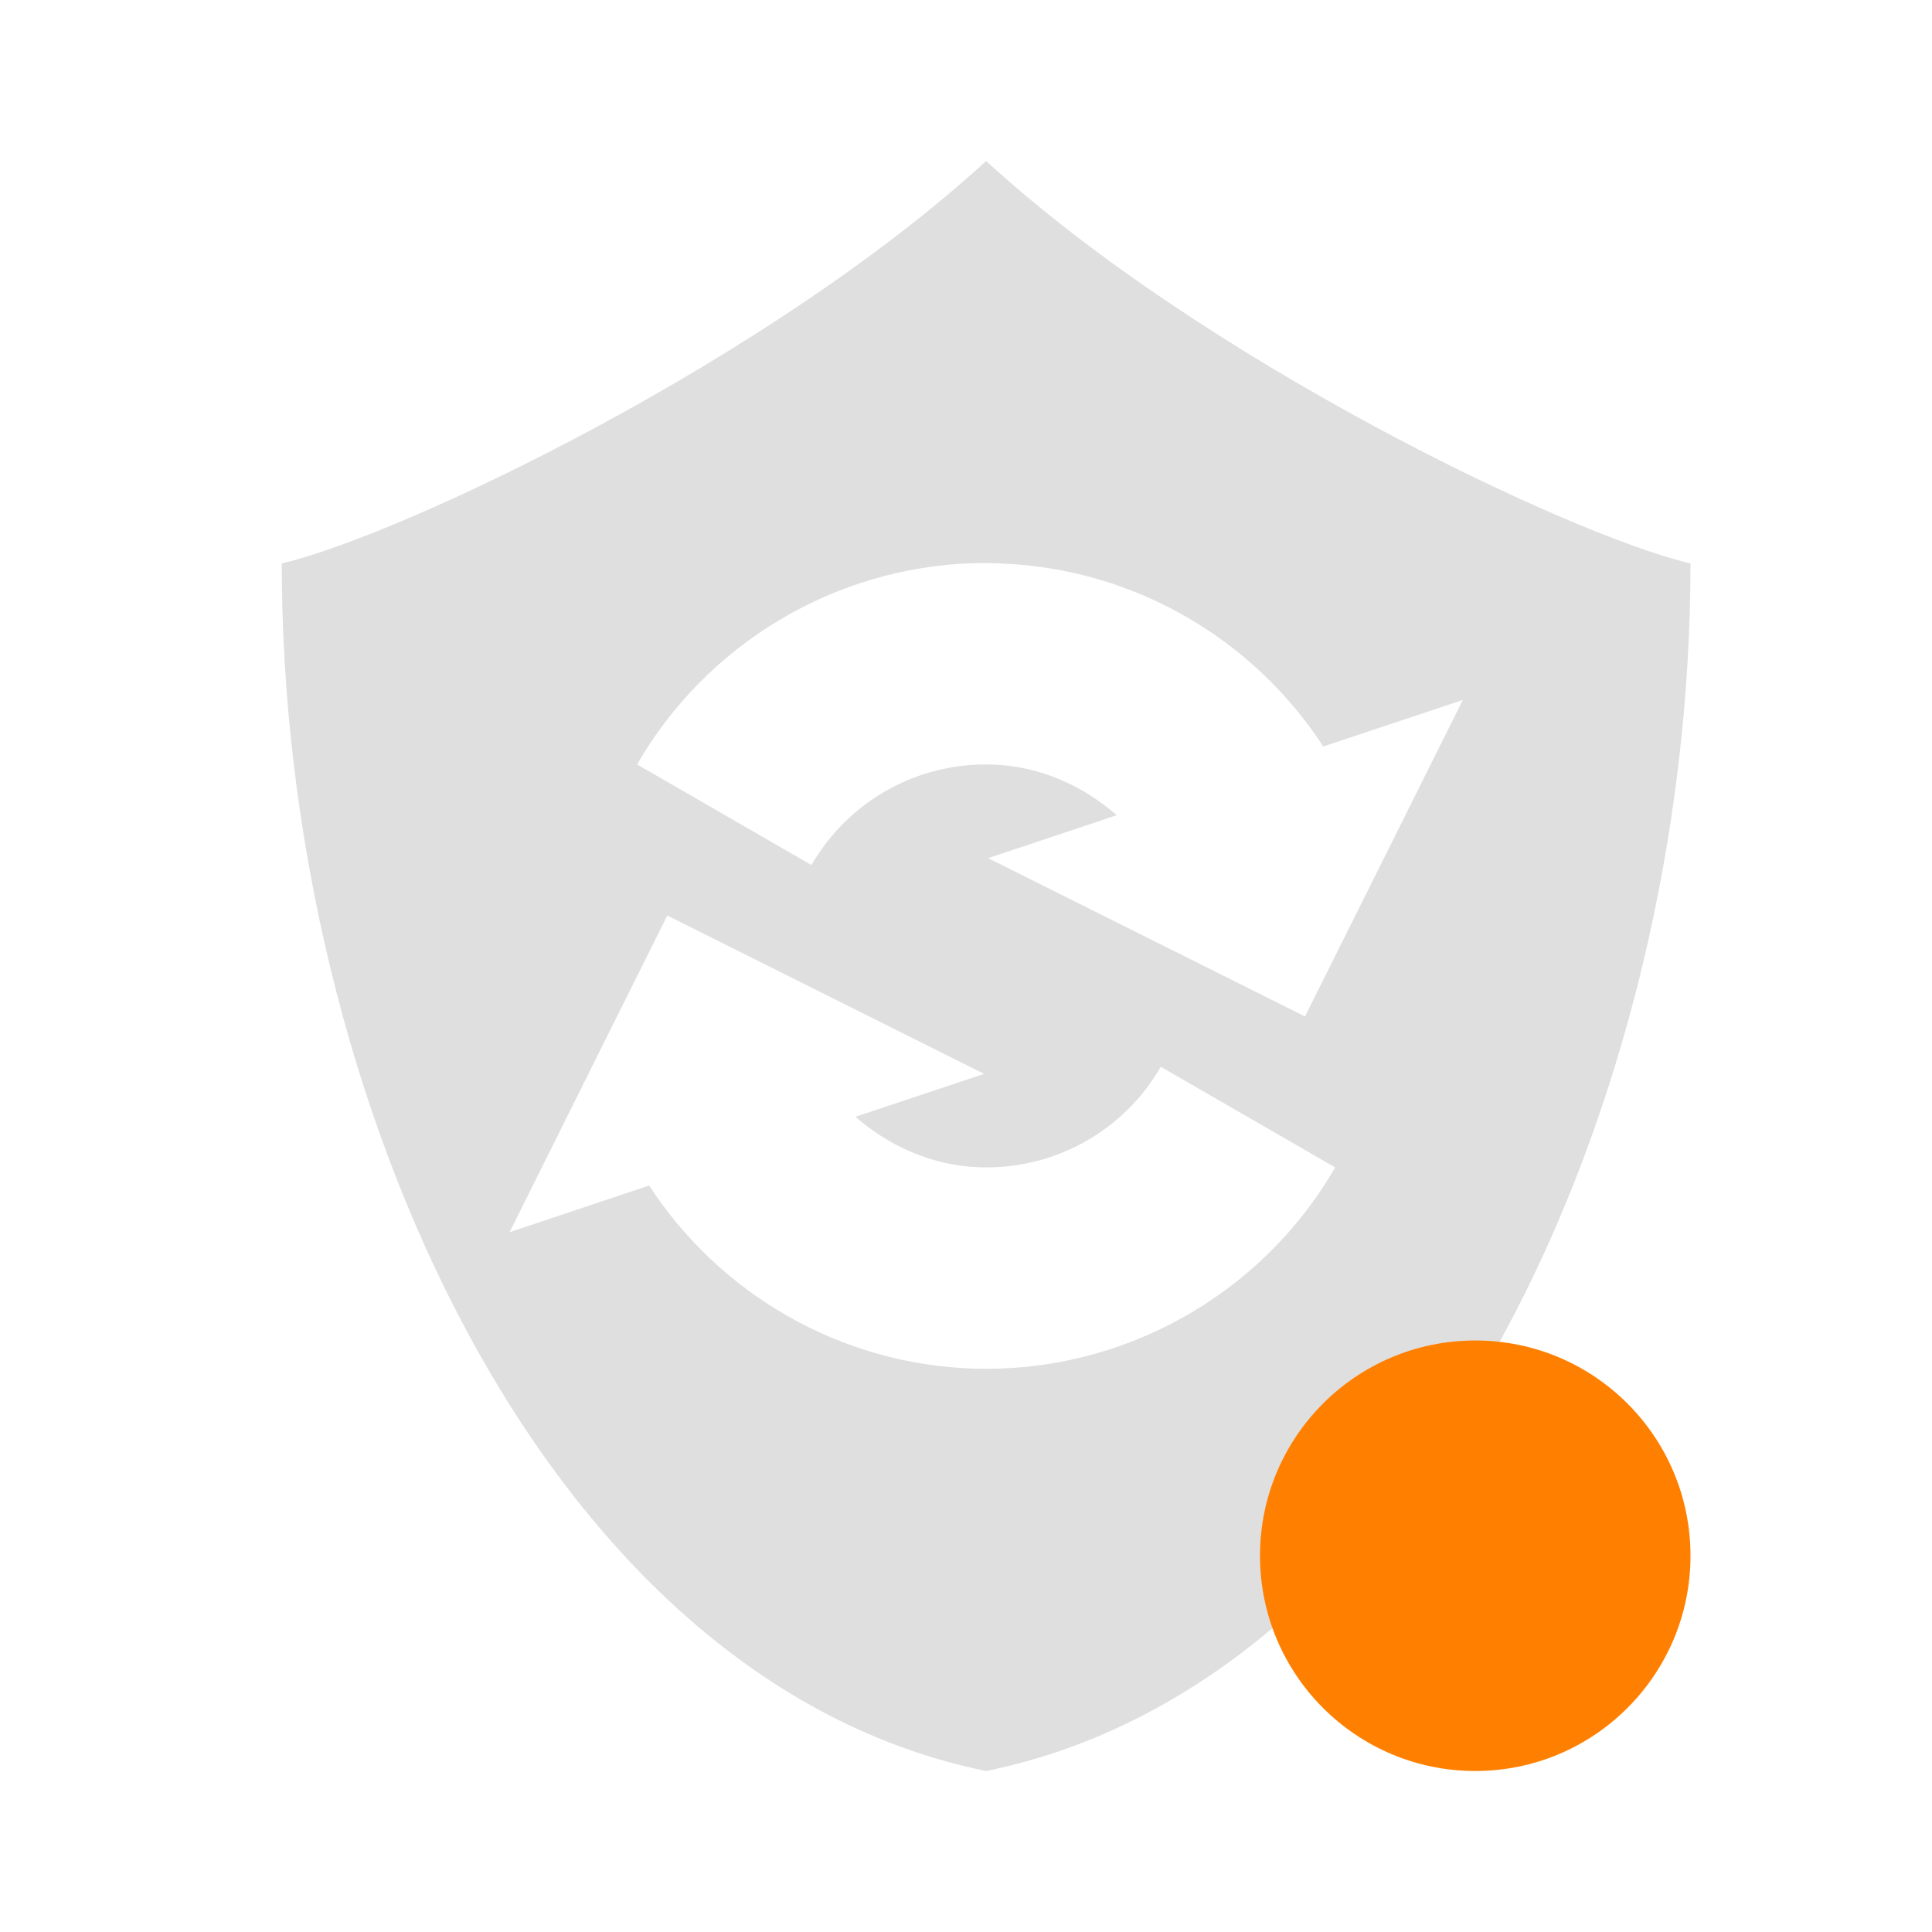
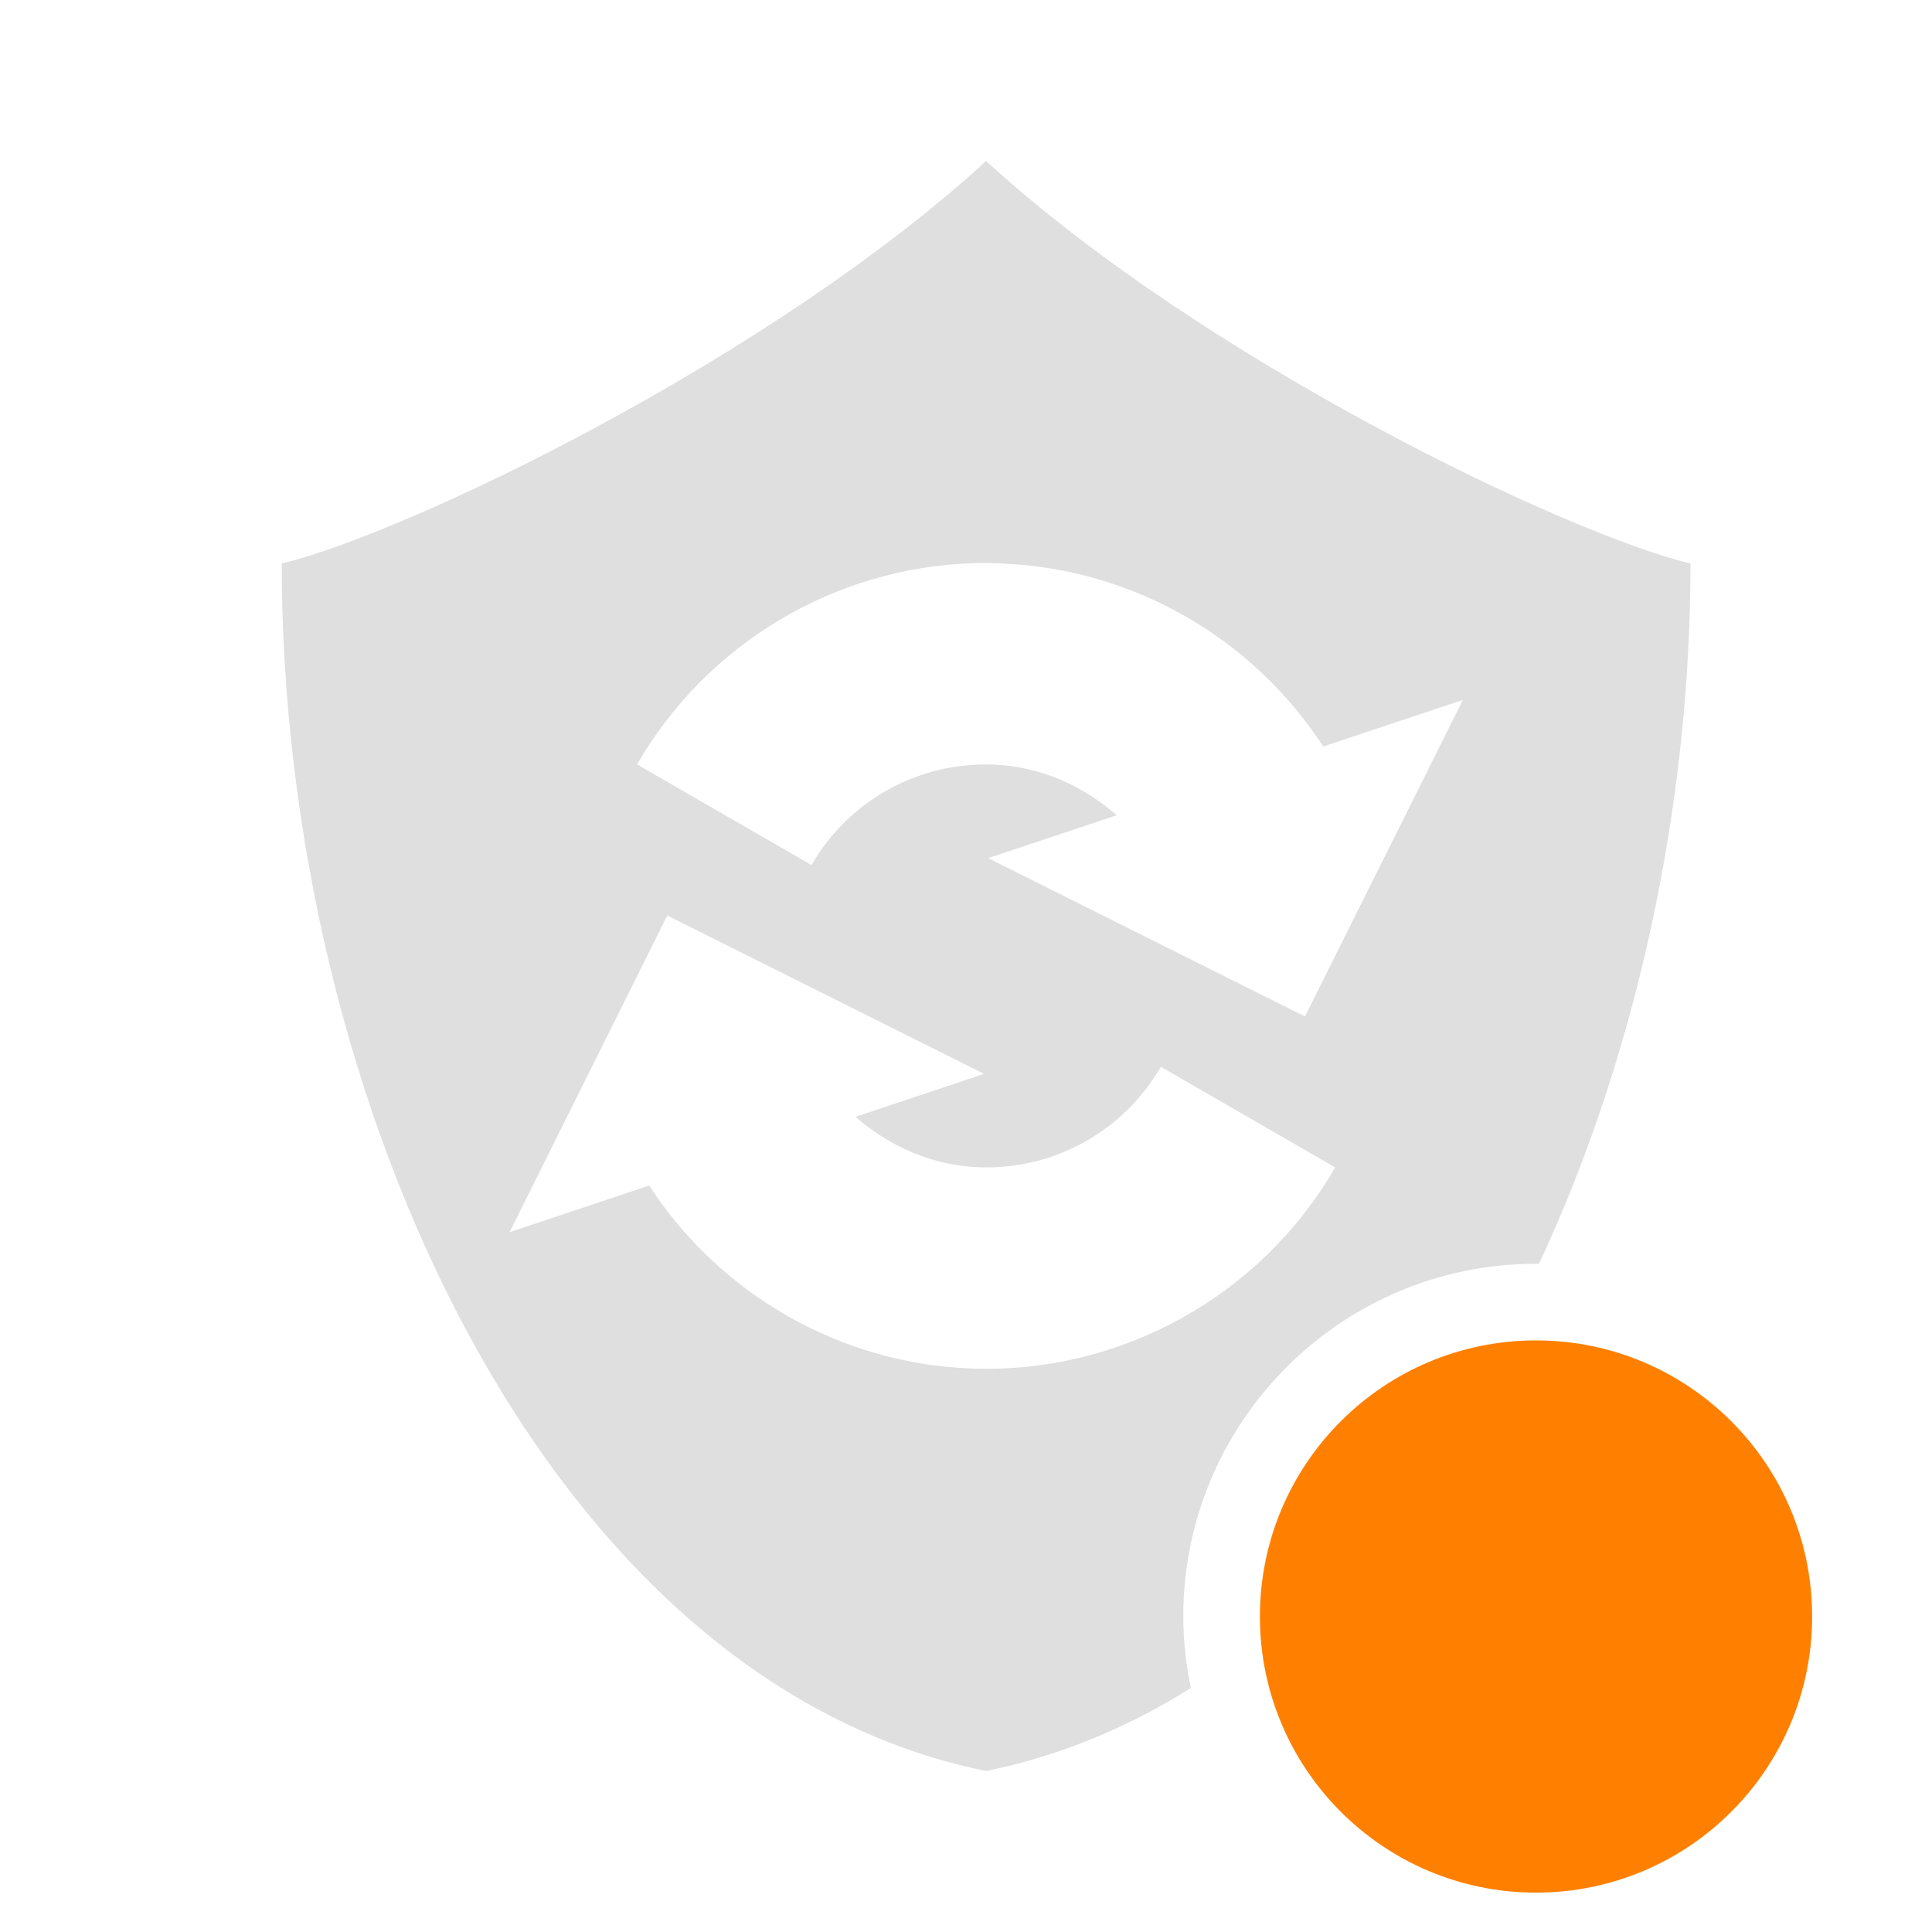
<svg xmlns="http://www.w3.org/2000/svg" width="24" height="24" version="1.1" id="svg299">
  <defs id="defs293">
    <style id="current-color-scheme" type="text/css">
   .ColorScheme-Text { color:#dfdfdf; } .ColorScheme-Highlight { color:#4285f4; } .ColorScheme-NeutralText { color:#ff9800; } .ColorScheme-PositiveText { color:#4caf50; } .ColorScheme-NegativeText { color:#f44336; }
  </style>
  </defs>
-   <path id="path295" style="fill:#dfdfdf;fill-rule:evenodd;stroke-width:1.25;fill-opacity:1" d="M 12.25 2 C 9.565 4.462 5.043 6.631 3.5 7 C 3.5 13.666 6.781 20.889 12.25 22 C 17.719 20.889 21 13.666 21 7 C 19.456 6.631 14.935 4.462 12.25 2 z M 12.086 6.996 C 12.201 6.992 12.316 6.994 12.432 6.998 L 12.432 7 C 14.068 7.06 15.559 7.922 16.438 9.273 L 18.172 8.695 L 16.211 12.627 L 12.275 10.66 L 13.873 10.127 C 13.451 9.759 12.92 9.519 12.338 9.498 C 11.41 9.464 10.545 9.942 10.08 10.746 L 7.914 9.496 C 8.781 7.994 10.367 7.051 12.086 6.996 z M 8.289 11.373 L 12.225 13.34 L 10.627 13.873 C 11.049 14.241 11.58 14.479 12.162 14.5 C 13.09 14.534 13.955 14.056 14.42 13.252 L 16.586 14.502 C 15.661 16.104 13.917 17.069 12.068 17 C 10.433 16.94 8.943 16.078 8.064 14.727 L 6.33 15.307 L 8.289 11.373 z " />
-   <circle style="fill:#ff8000;fill-opacity:1;stroke-width:1.507;stroke-linejoin:round;stroke-miterlimit:2" id="path8115" cx="18.326" cy="19.326" r="2.674" />
+   <path id="path295" style="fill:#dfdfdf;fill-rule:evenodd;stroke-width:1.25;fill-opacity:1" d="M 12.25 2 C 9.565 4.462 5.043 6.631 3.5 7 C 3.5 13.666 6.781 20.889 12.25 22 C 13.16 21.815 14.009 21.461 14.793 20.969 A 4.383 4.383 0 0 1 14.699 20.082 A 4.383 4.383 0 0 1 19.082 15.699 A 4.383 4.383 0 0 1 19.117 15.701 C 20.338 13.089 21 9.99 21 7 C 19.456 6.631 14.935 4.462 12.25 2 z M 12.258 6.994 C 12.315 6.995 12.374 6.996 12.432 6.998 L 12.432 7 C 14.068 7.06 15.559 7.922 16.438 9.273 L 18.172 8.695 L 16.211 12.627 L 12.275 10.66 L 13.873 10.127 C 13.451 9.759 12.92 9.519 12.338 9.498 C 11.41 9.464 10.545 9.942 10.08 10.746 L 7.914 9.496 C 8.781 7.994 10.367 7.051 12.086 6.996 C 12.143 6.994 12.2 6.994 12.258 6.994 z M 8.289 11.373 L 12.225 13.34 L 10.627 13.873 C 11.049 14.241 11.58 14.479 12.162 14.5 C 13.09 14.534 13.955 14.056 14.42 13.252 L 16.586 14.502 C 15.661 16.104 13.917 17.069 12.068 17 C 10.433 16.94 8.943 16.078 8.064 14.727 L 6.33 15.307 L 8.289 11.373 z " />
+   <circle style="fill:#ff8000;fill-opacity:1;stroke-width:1.933;stroke-linejoin:round;stroke-miterlimit:2" id="path8115" cx="19.081" cy="20.081" r="3.43" />
</svg>
